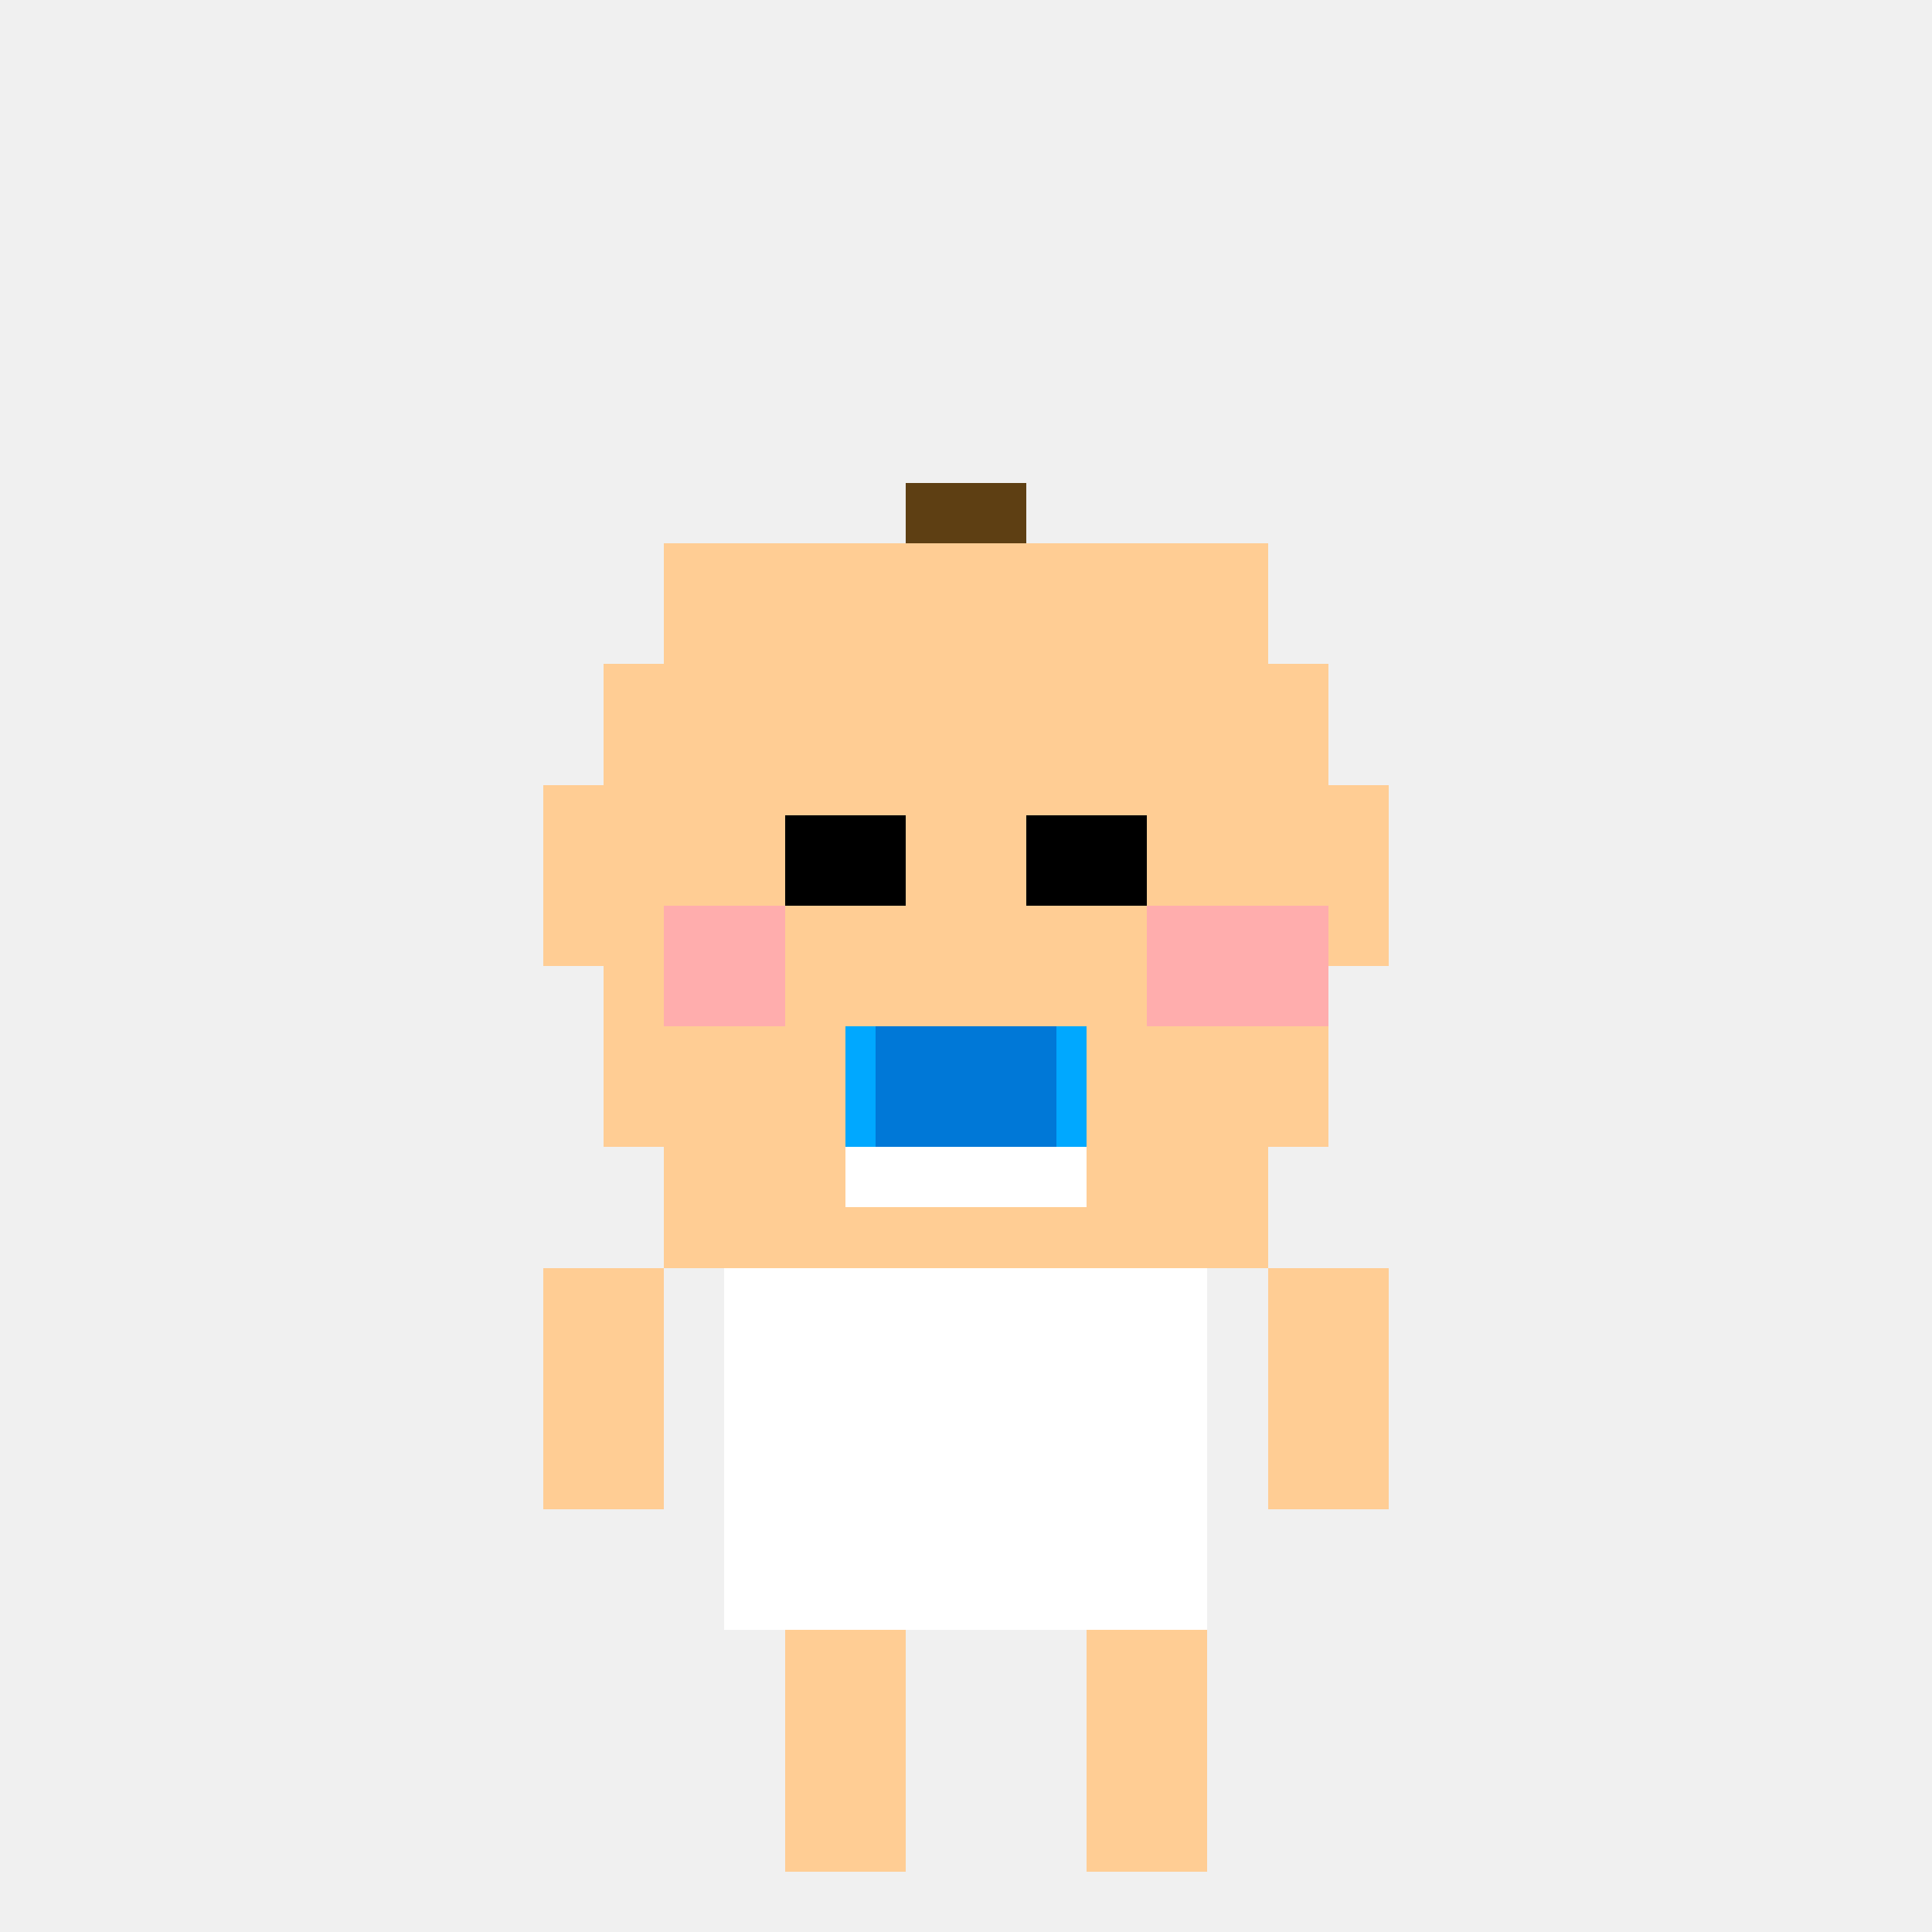
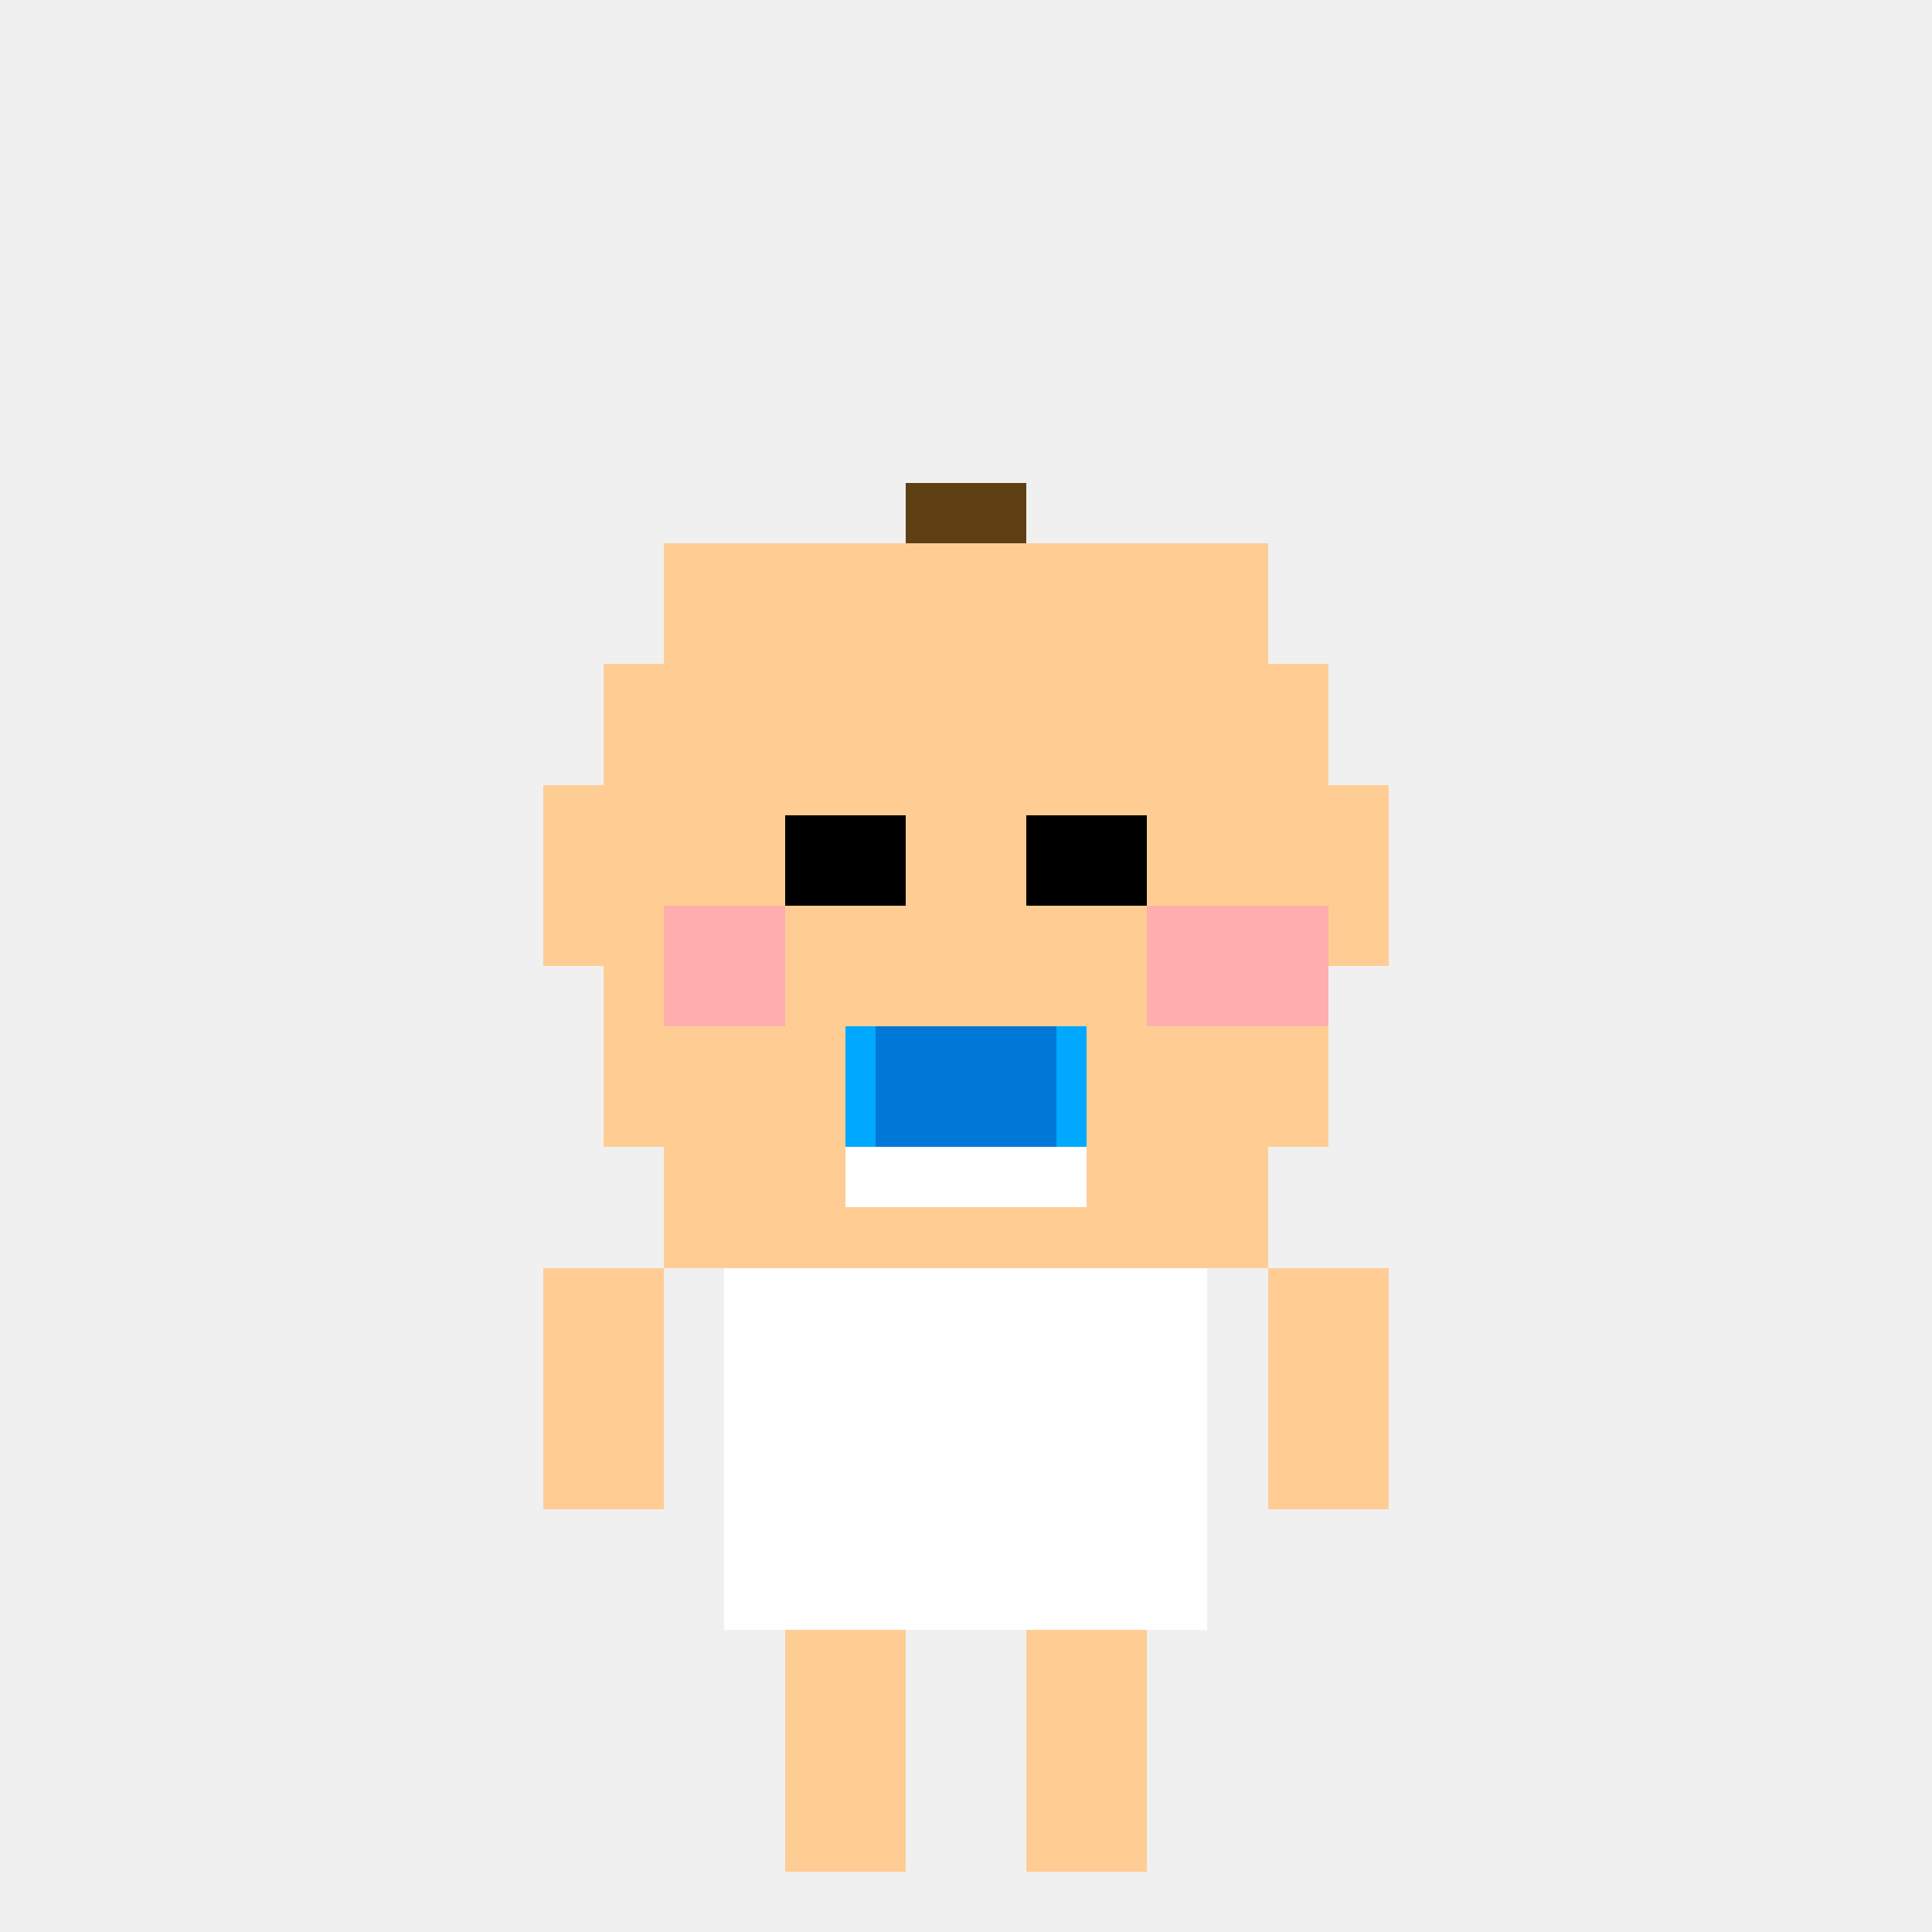
<svg xmlns="http://www.w3.org/2000/svg" width="512" height="512" viewBox="0 0 64 64" shape-rendering="crispEdges">
  <g id="human_64_baby_suck2">
    <path fill="#ffcd94" d="M22 18h20v24h-20z M20 22h2v16h-2z M42 22h2v16h-2z" />
    <path fill="#5e3f13" d="M30 16h4v2h-4z" />
    <path fill="#000000" d="M26 27h4v3h-4z M34 27h4v3h-4z" />
    <path fill="#ffadad" d="M22 30h4v4h-4z M38 30h6v4h-6z" />
    <path fill="#00a8ff" d="M28 34h8v6h-8z" />
    <path fill="#0078d7" d="M29 34h6v4h-6z" />
    <path fill="#ffffff" d="M28 38h8v2h-8z" />
    <path fill="#ffffff" d="M24 42h16v12h-16z" />
    <path fill="#ffcd94" d="M18 42h4v8h-4z M42 42h4v8h-4z" />
-     <path fill="#ffcd94" d="M26 54h4v8h-4z M36 54h4v8h-4z" />
+     <path fill="#ffcd94" d="M26 54h4v8h-4z M34 54h4v8h-4z" />
    <path fill="#ffcd94" d="M18 26h2v6h-2z M44 26h2v6h-2z" />
  </g>
</svg>
